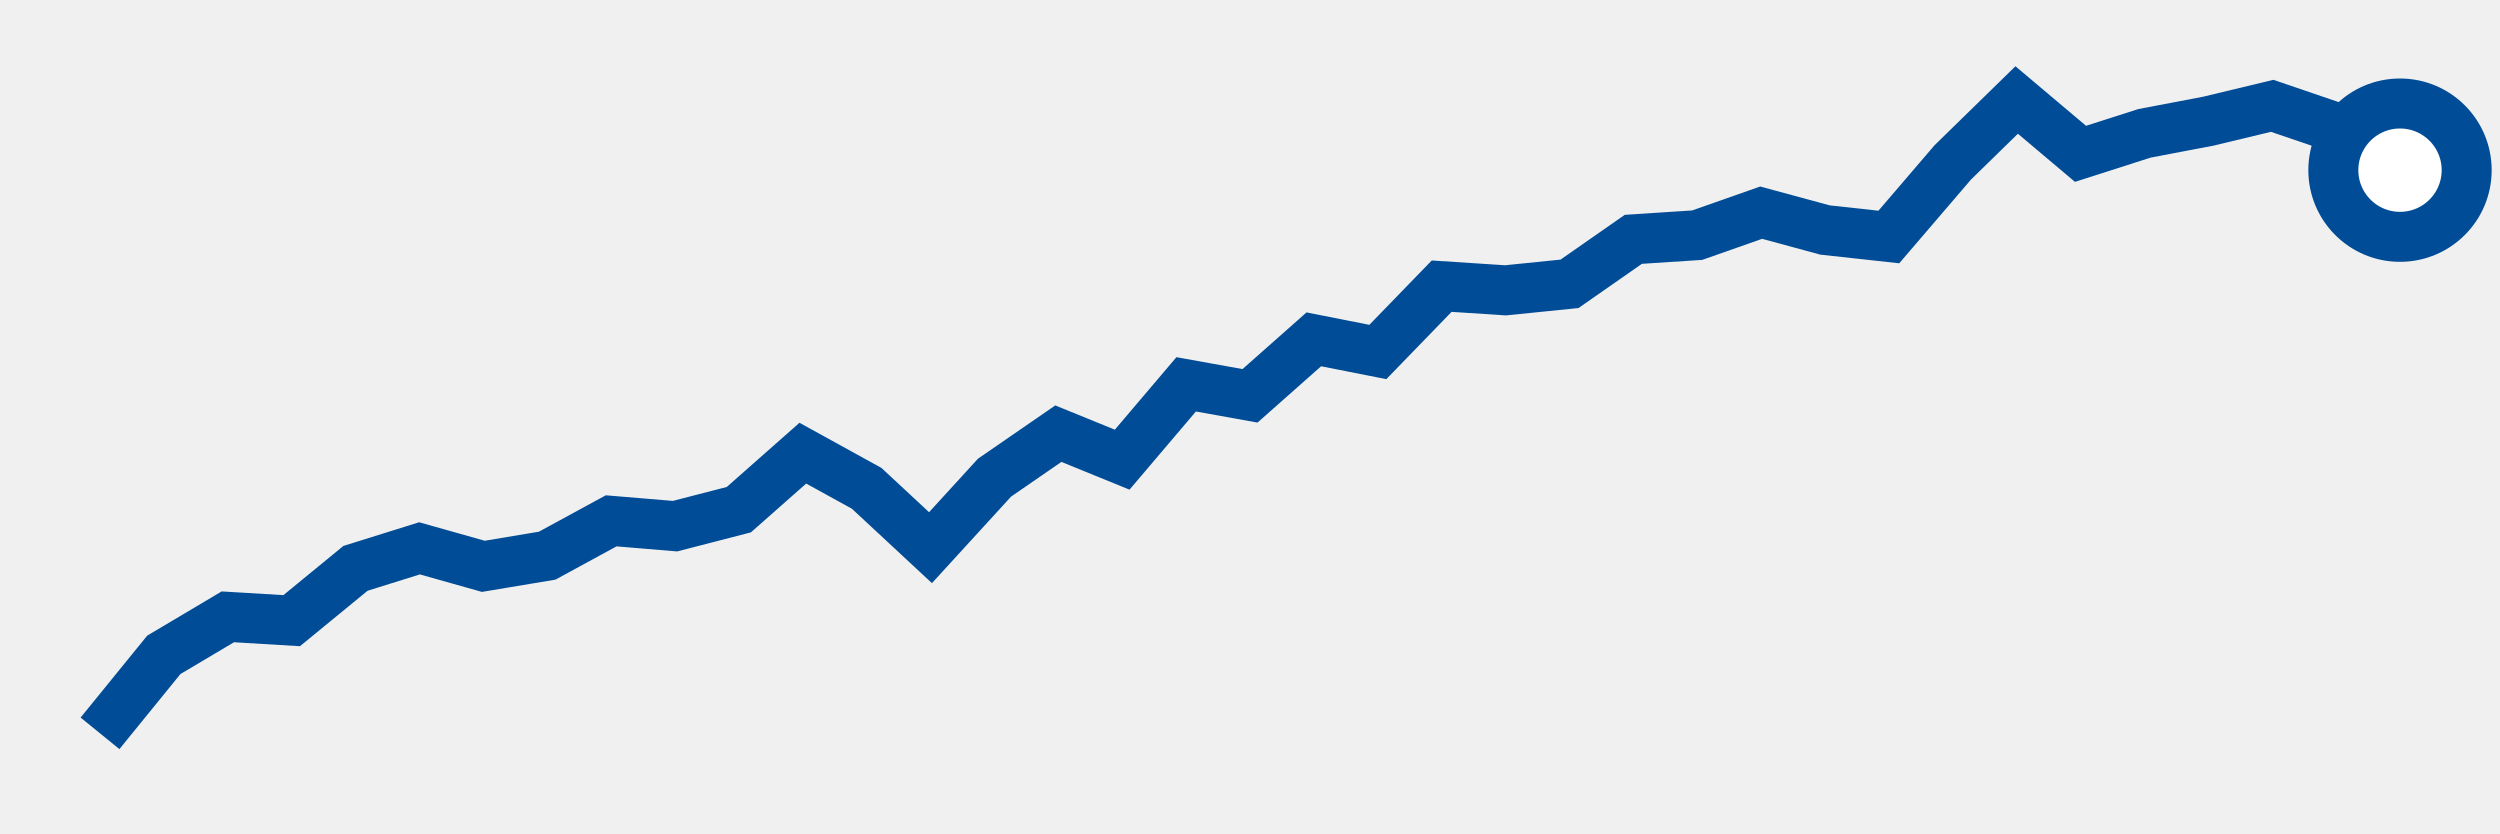
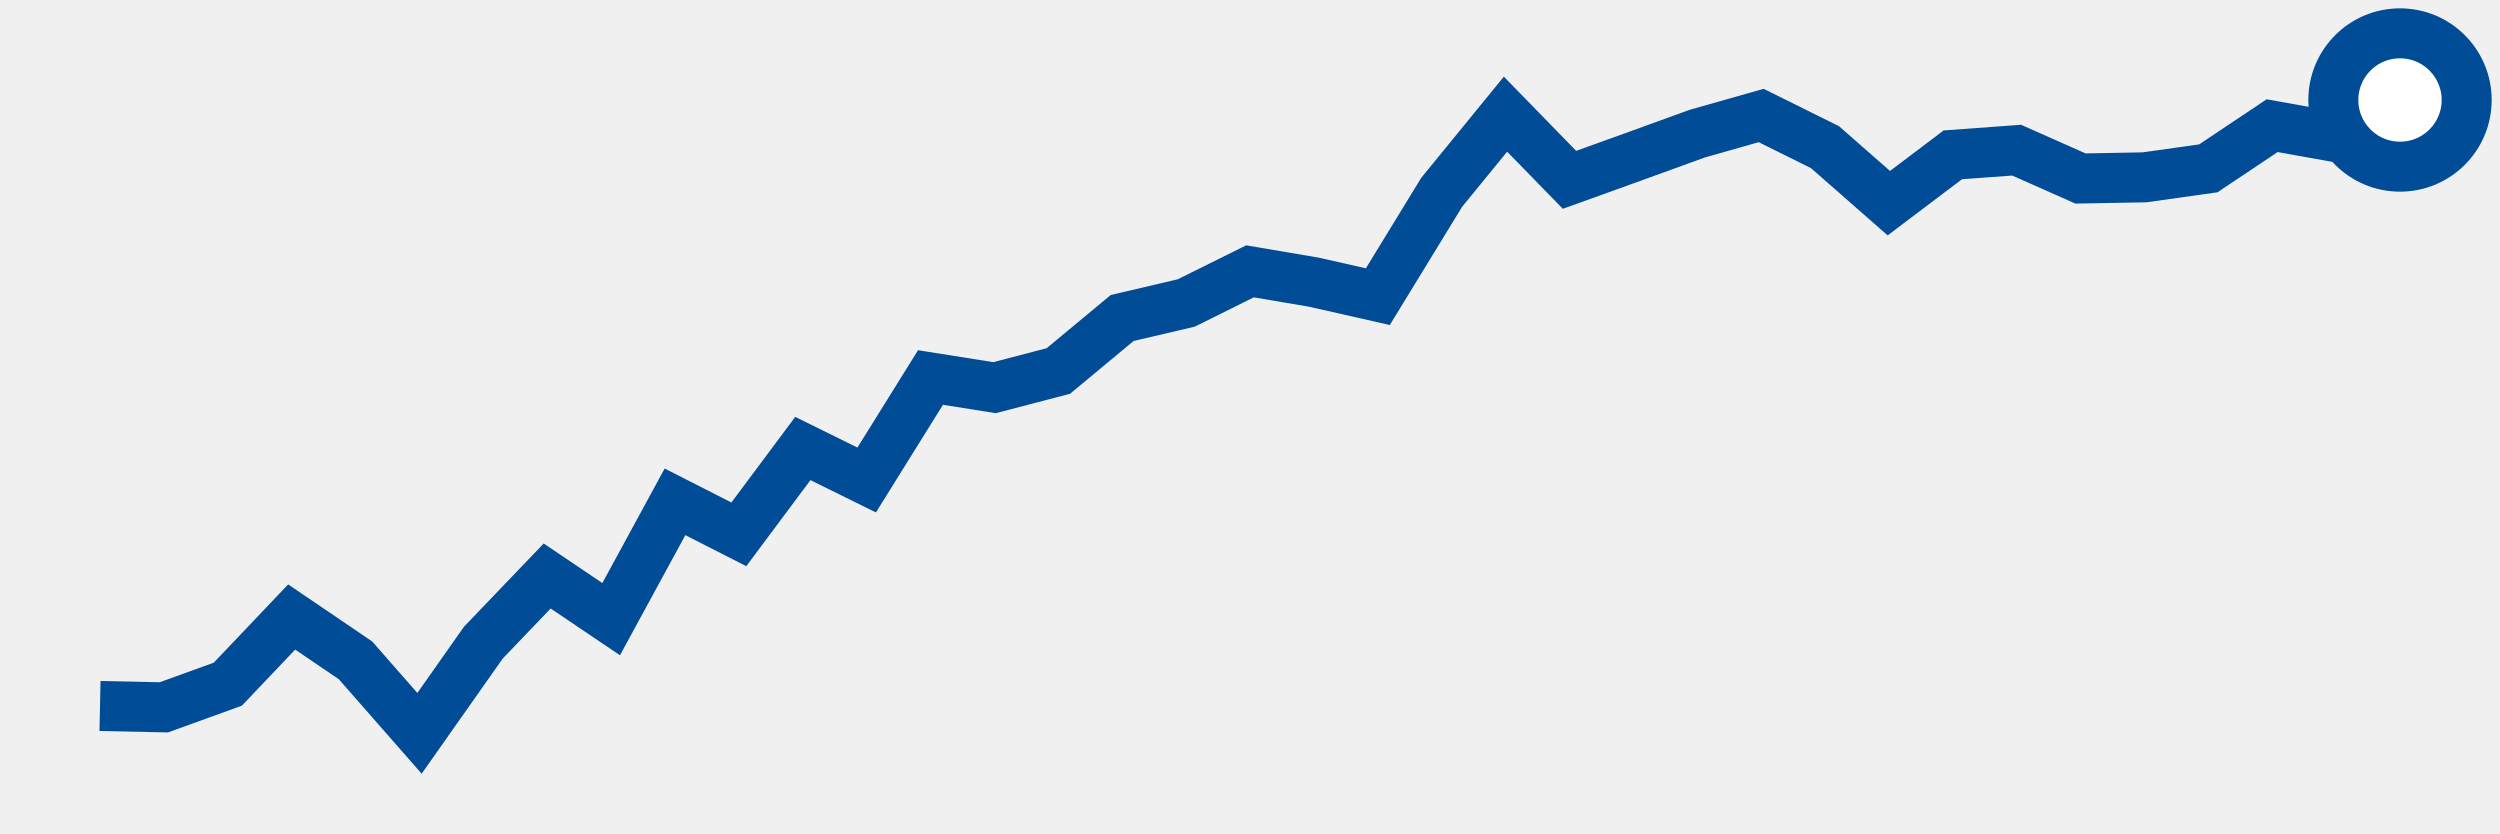
<svg xmlns="http://www.w3.org/2000/svg" height="50" width="150" version="1.1">
-   <polyline points="6,44 9.83,39.29 13.67,37.01 17.5,37.24 21.33,34.1 25.17,32.9 29,33.98 32.83,33.34 36.67,31.25 40.5,31.57 44.33,30.58 48.17,27.19 52,29.3 55.83,32.86 59.67,28.66 63.5,26.02 67.33,27.58 71.17,23.06 75,23.75 78.83,20.36 82.67,21.12 86.5,17.17 90.33,17.42 94.17,17.03 98,14.36 101.83,14.11 105.67,12.76 109.5,13.8 113.33,14.22 117.17,9.74 121,6 124.83,9.23 128.67,8 132.5,7.27 136.33,6.35 140.17,7.66 144,10.21" style="fill:none;stroke:#004C97;stroke-width:3" />
-   <circle cx="144" cy="10.21" r="4" fill="white" stroke="#004C97" stroke-width="3" />
+   <polyline points="6,42.36 9.83,42.44 13.67,41.05 17.5,37.02 21.33,39.62 25.17,44 29,38.56 32.83,34.56 36.67,37.15 40.5,30.11 44.33,32.06 48.17,26.91 52,28.8 55.83,22.65 59.67,23.26 63.5,22.26 67.33,19.08 71.17,18.18 75,16.28 78.83,16.93 82.67,17.8 86.5,11.54 90.33,6.85 94.17,10.79 98,9.41 101.83,8.02 105.67,6.93 109.5,8.83 113.33,12.19 117.17,9.29 121,9.01 124.83,10.71 128.67,10.64 132.5,10.1 136.33,7.54 140.17,8.23 144,6" style="fill:none;stroke:#004C97;stroke-width:3" />
+   <circle cx="144" cy="6" r="4" fill="white" stroke="#004C97" stroke-width="3" />
</svg>
